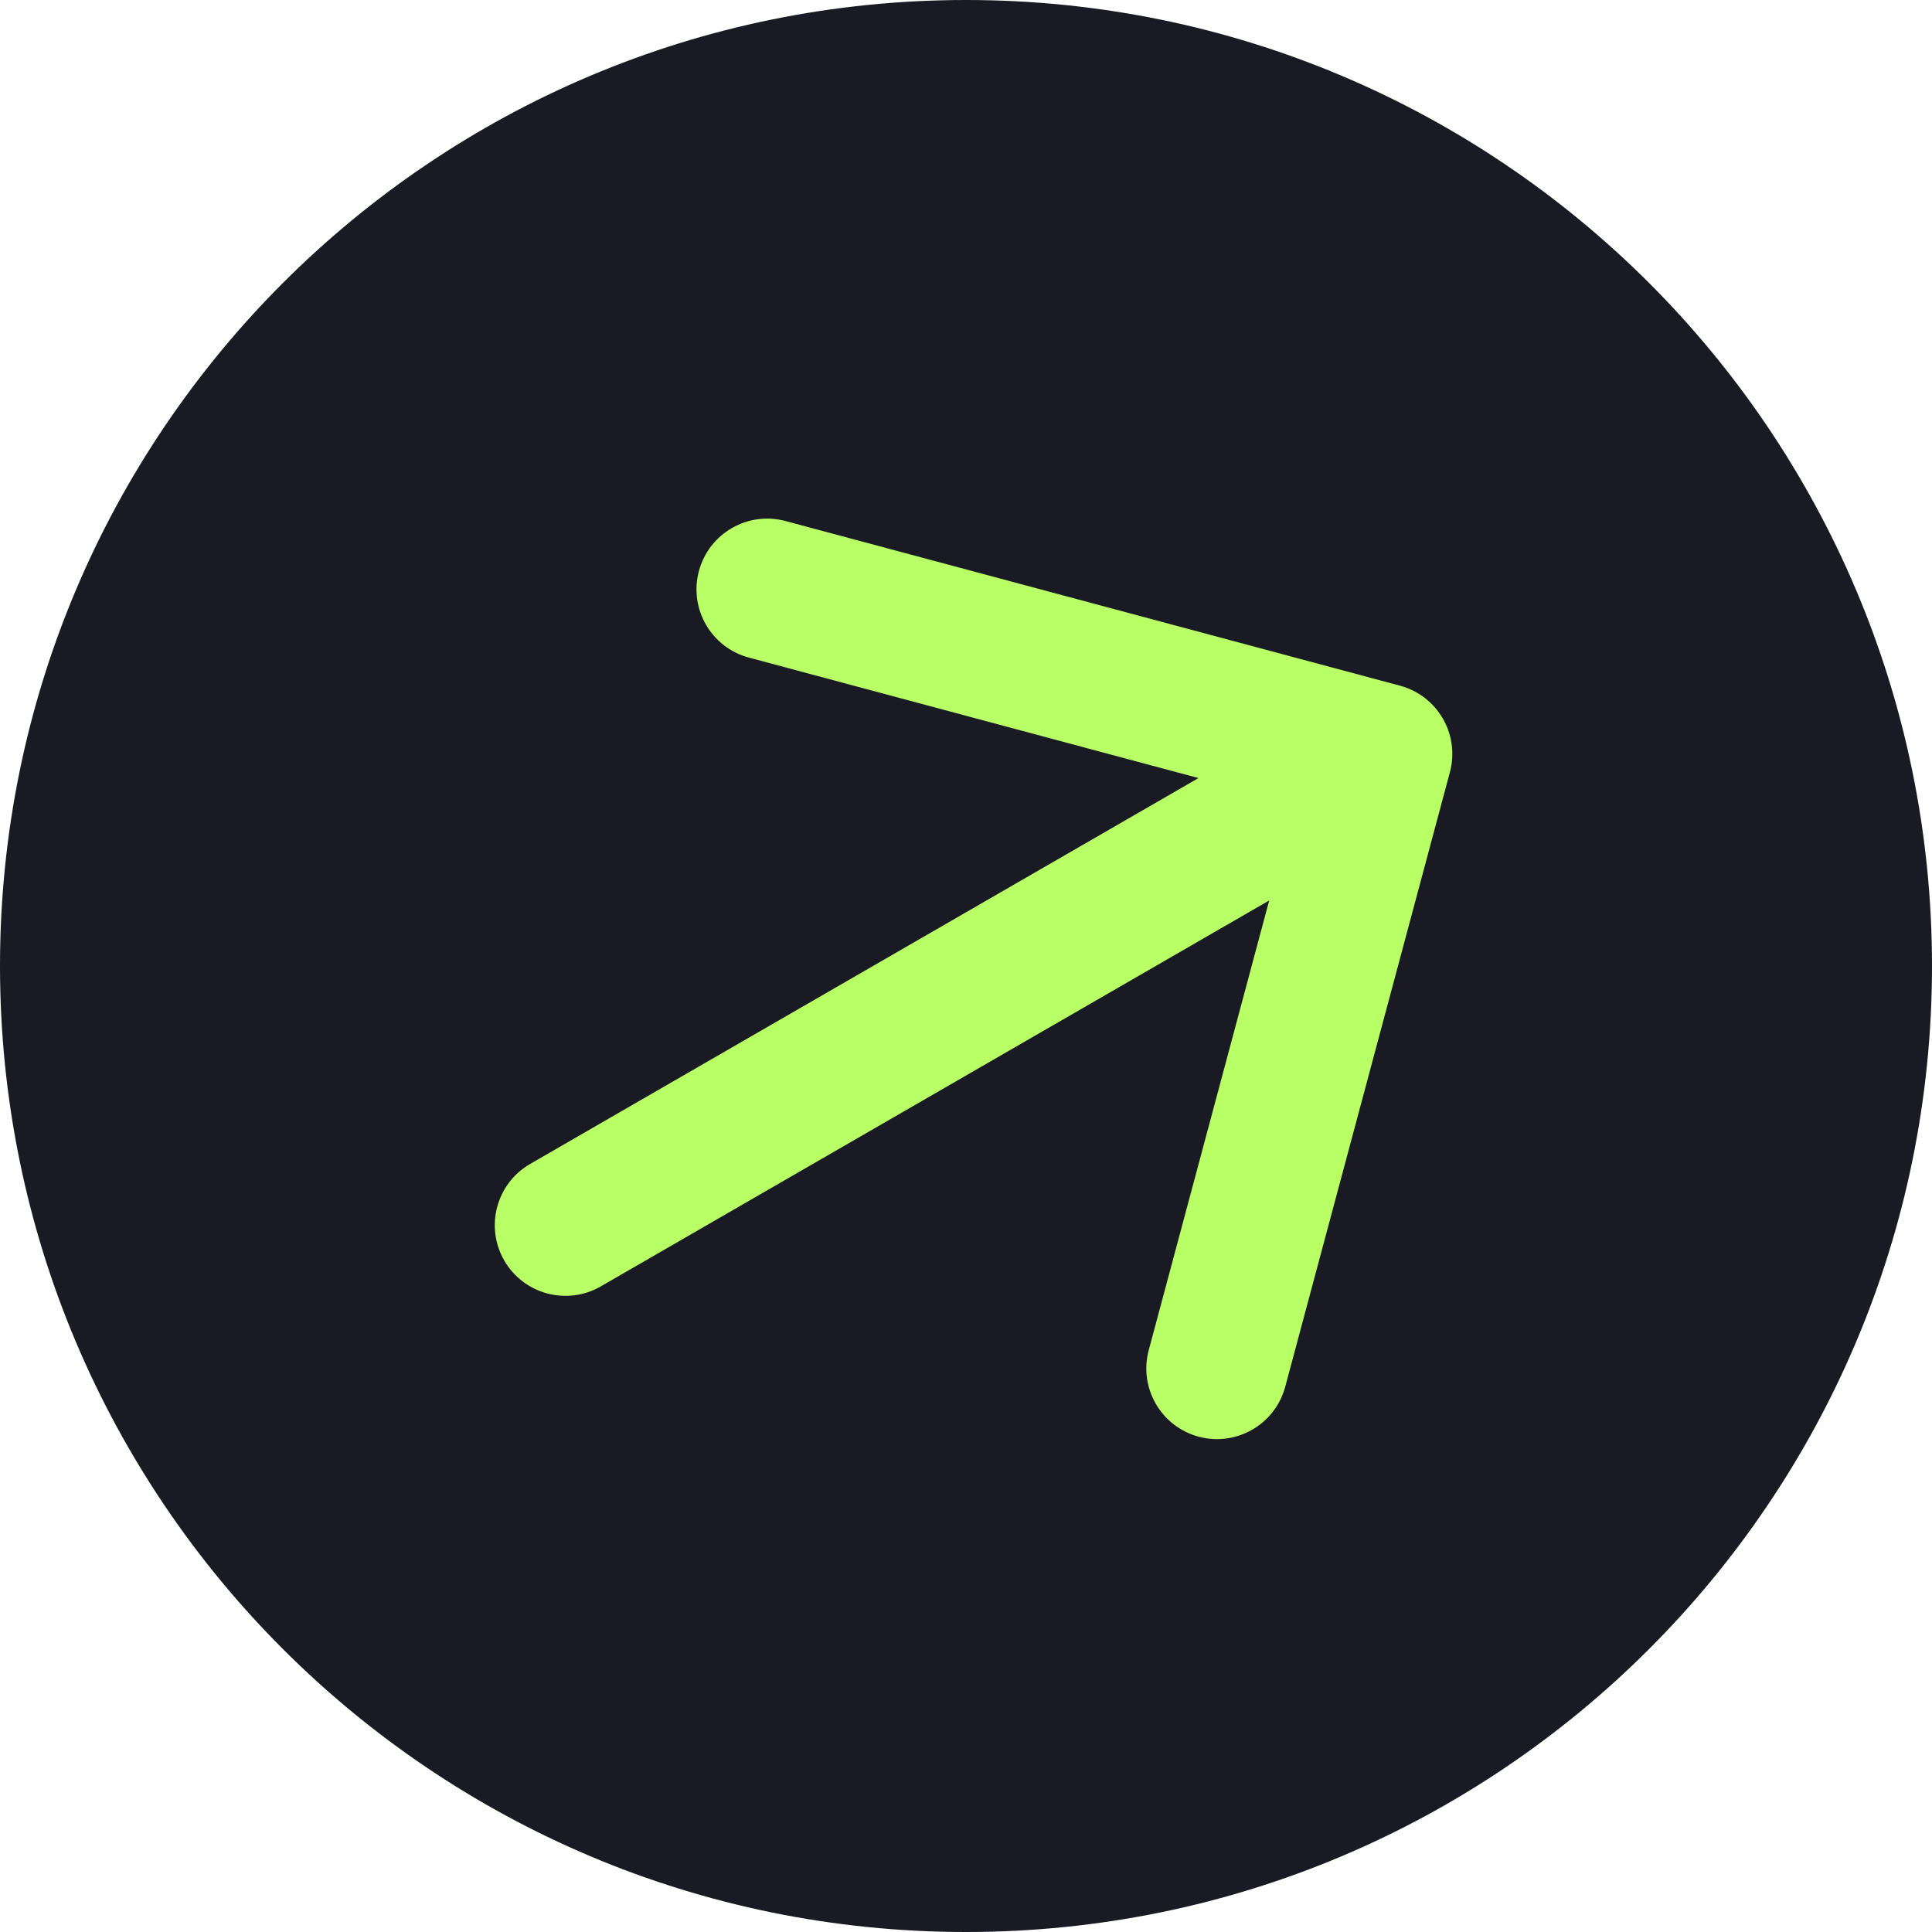
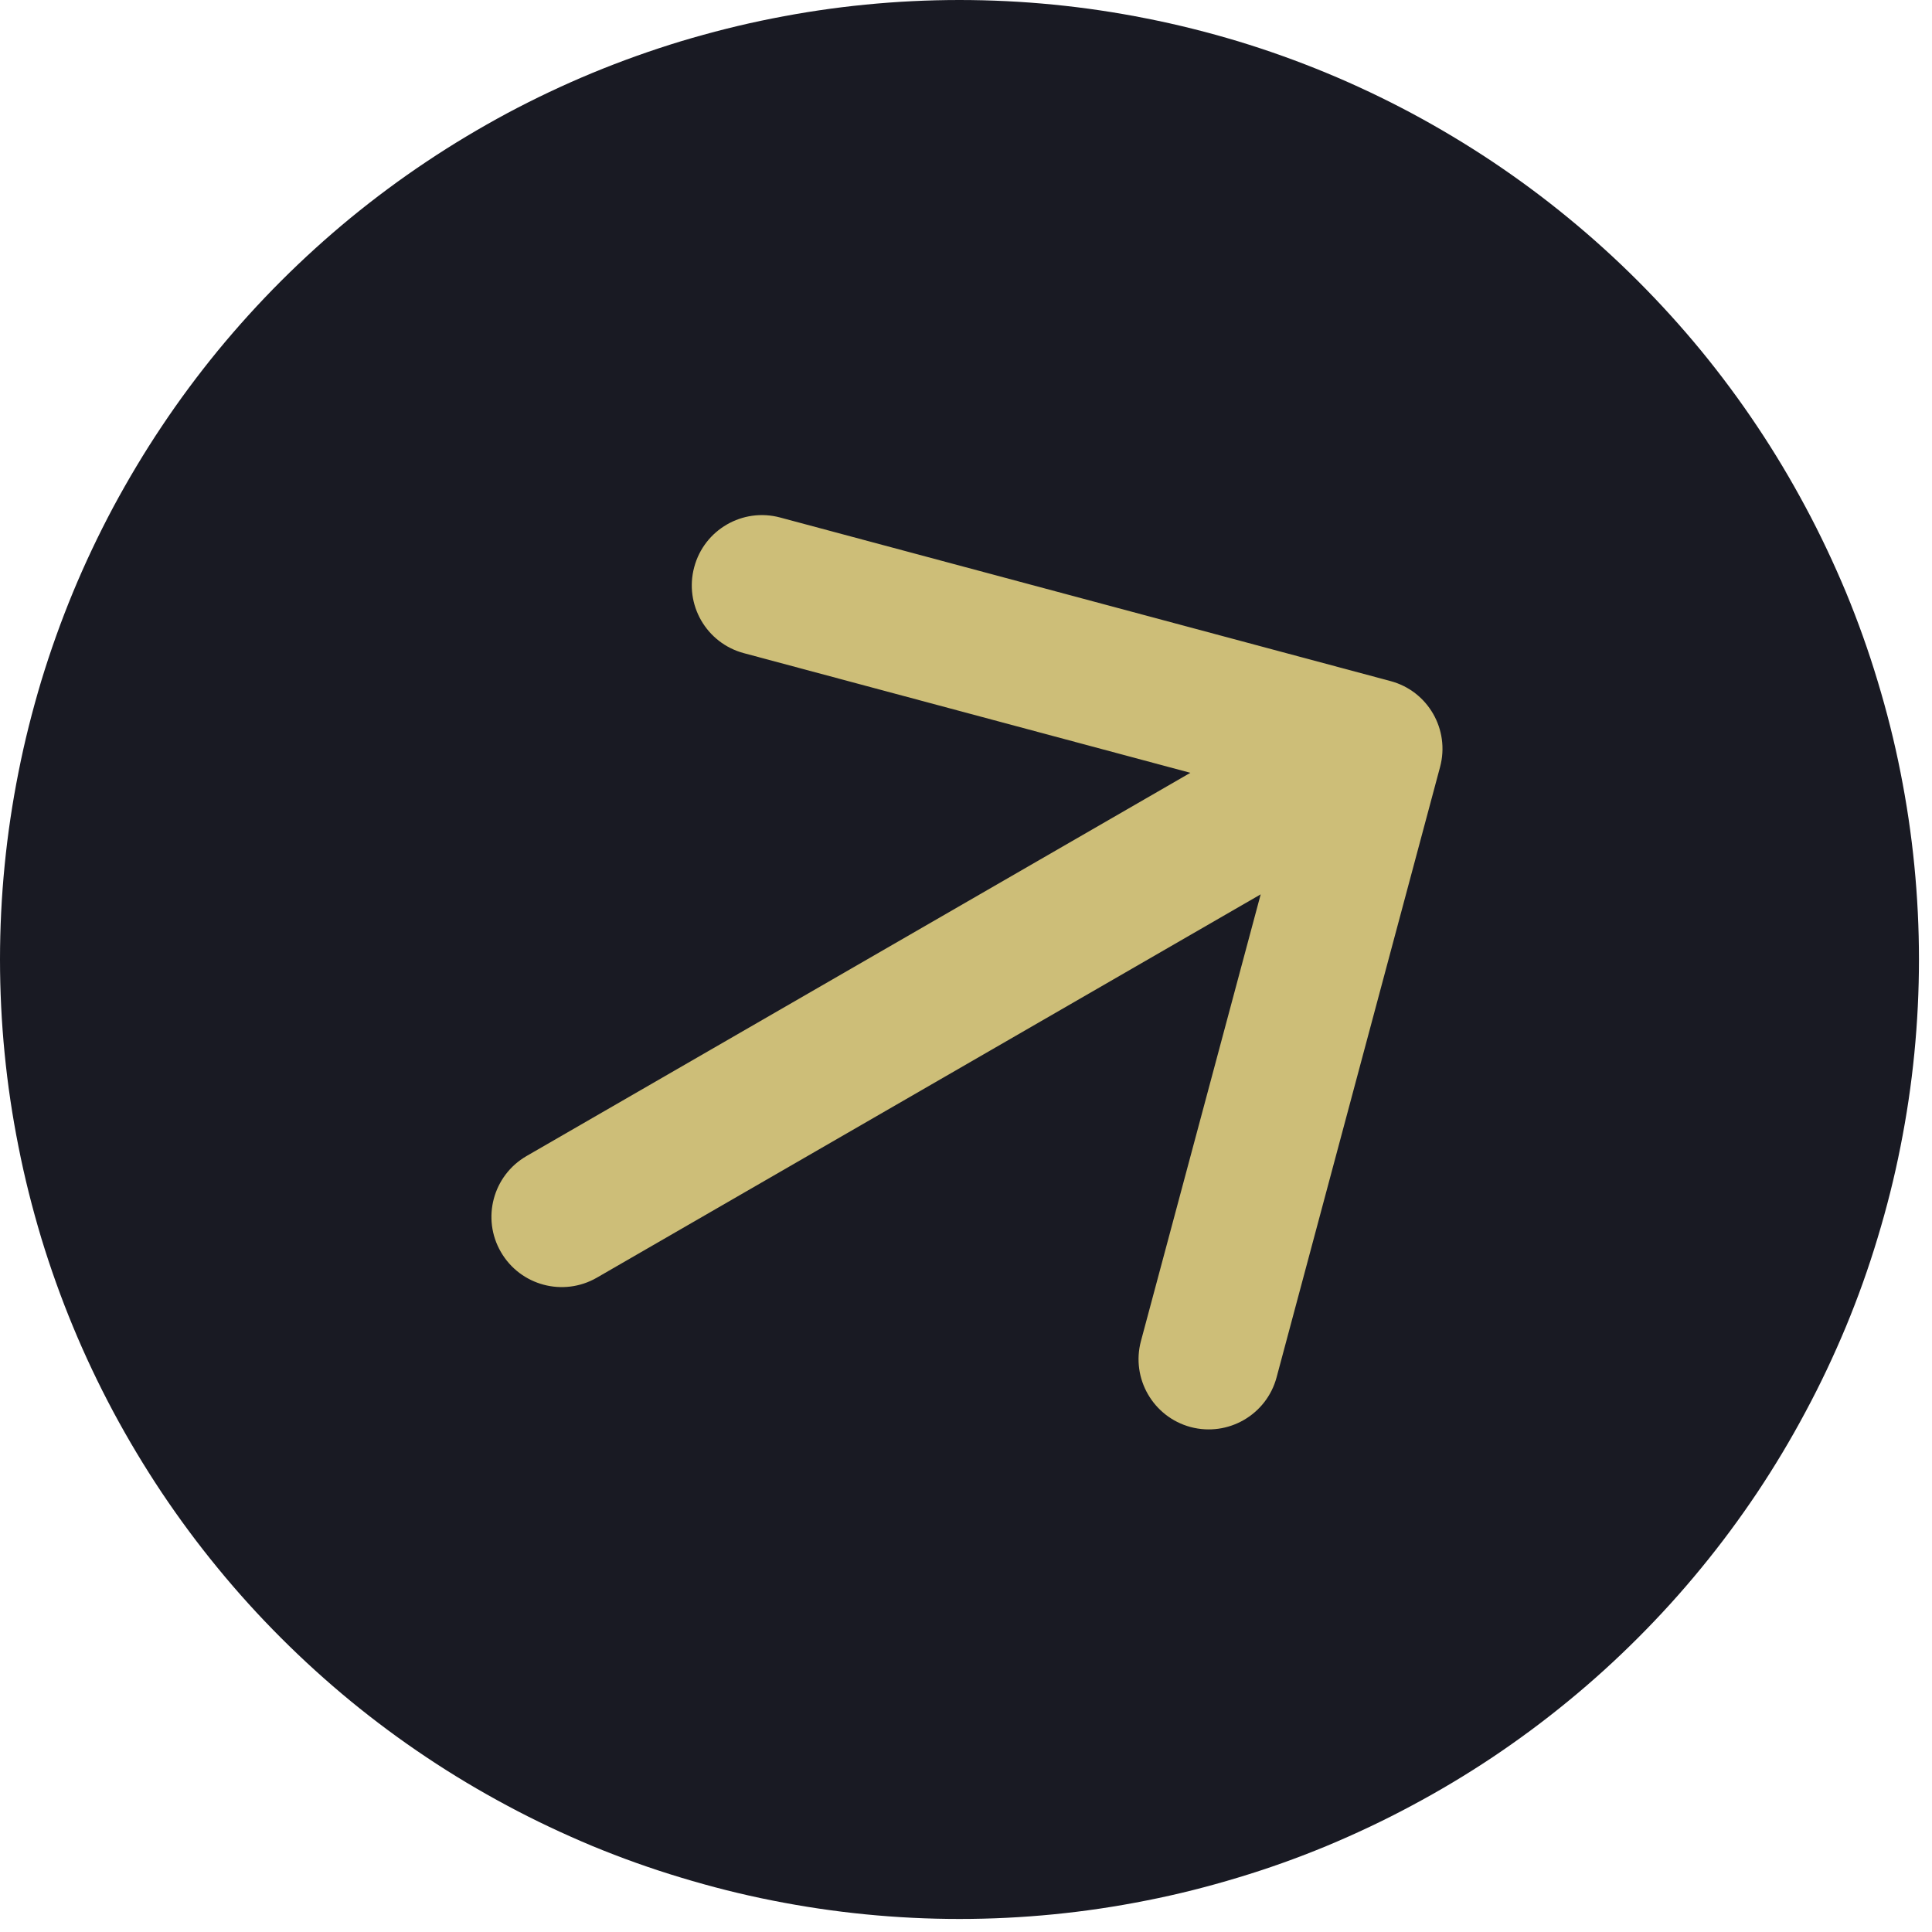
- <svg xmlns="http://www.w3.org/2000/svg" width="41" height="41" viewBox="0 0 41 41" fill="none">
-   <g id="Icon">
-     <circle id="Ellipse 1" cx="20.5" cy="20.5" r="20.5" fill="#191A23" />
-     <path id="Arrow 1" d="M11.25 24.701C10.533 25.115 10.287 26.033 10.701 26.75C11.115 27.467 12.033 27.713 12.75 27.299L11.25 24.701ZM30.769 16.388C30.984 15.588 30.509 14.765 29.709 14.551L16.669 11.057C15.868 10.843 15.046 11.318 14.832 12.118C14.617 12.918 15.092 13.74 15.892 13.955L27.483 17.061L24.378 28.652C24.163 29.452 24.638 30.274 25.438 30.489C26.238 30.703 27.061 30.228 27.275 29.428L30.769 16.388ZM12.75 27.299L30.07 17.299L28.57 14.701L11.25 24.701L12.75 27.299Z" fill="#B9FF66" />
+ <svg xmlns="http://www.w3.org/2000/svg" width="98" zoomAndPan="magnify" viewBox="0 0 73.5 73.5" height="98" preserveAspectRatio="xMidYMid meet" version="1.0">
+   <defs>
+     <clipPath id="686b9d905e">
+       <path d="M 0 0 L 73.004 0 L 73.004 73.004 L 0 73.004 Z M 0 0 " clip-rule="nonzero" />
+     </clipPath>
+   </defs>
+   <g clip-path="url(#686b9d905e)">
+     <path fill="#191a23" d="M 73.004 36.5 C 73.004 37.695 72.945 38.891 72.828 40.078 C 72.711 41.27 72.535 42.449 72.301 43.621 C 72.07 44.797 71.777 45.953 71.43 47.098 C 71.086 48.242 70.684 49.367 70.227 50.469 C 69.766 51.574 69.258 52.652 68.691 53.707 C 68.129 54.762 67.516 55.785 66.852 56.781 C 66.188 57.773 65.477 58.734 64.719 59.656 C 63.961 60.582 63.156 61.469 62.312 62.312 C 61.469 63.156 60.582 63.961 59.656 64.719 C 58.734 65.477 57.773 66.188 56.781 66.852 C 55.785 67.516 54.762 68.129 53.707 68.691 C 52.652 69.258 51.574 69.766 50.469 70.227 C 49.367 70.684 48.242 71.086 47.098 71.43 C 45.953 71.777 44.797 72.07 43.621 72.301 C 42.449 72.535 41.27 72.711 40.078 72.828 C 38.891 72.945 37.695 73.004 36.5 73.004 C 35.305 73.004 34.113 72.945 32.926 72.828 C 31.734 72.711 30.555 72.535 29.379 72.301 C 28.207 72.07 27.051 71.777 25.906 71.43 C 24.762 71.086 23.637 70.684 22.531 70.227 C 21.43 69.766 20.348 69.258 19.293 68.691 C 18.242 68.129 17.215 67.516 16.223 66.852 C 15.227 66.188 14.27 65.477 13.344 64.719 C 12.422 63.961 11.535 63.156 10.691 62.312 C 9.848 61.469 9.043 60.582 8.285 59.656 C 7.527 58.734 6.816 57.773 6.152 56.781 C 5.488 55.785 4.875 54.762 4.309 53.707 C 3.746 52.652 3.234 51.574 2.777 50.469 C 2.32 49.367 1.918 48.242 1.57 47.098 C 1.227 45.953 0.934 44.797 0.703 43.621 C 0.469 42.449 0.293 41.27 0.176 40.078 C 0.059 38.891 0 37.695 0 36.5 C 0 35.305 0.059 34.113 0.176 32.926 C 0.293 31.734 0.469 30.555 0.703 29.379 C 0.934 28.207 1.227 27.051 1.57 25.906 C 1.918 24.762 2.32 23.637 2.777 22.531 C 3.234 21.43 3.746 20.348 4.309 19.293 C 4.875 18.242 5.488 17.215 6.152 16.223 C 6.816 15.227 7.527 14.27 8.285 13.344 C 9.043 12.422 9.848 11.535 10.691 10.691 C 11.535 9.848 12.422 9.043 13.344 8.285 C 14.27 7.527 15.227 6.816 16.223 6.152 C 17.215 5.488 18.242 4.875 19.293 4.309 C 20.348 3.746 21.43 3.234 22.531 2.777 C 23.637 2.32 24.762 1.918 25.906 1.57 C 27.051 1.227 28.207 0.934 29.379 0.703 C 30.555 0.469 31.734 0.293 32.926 0.176 C 34.113 0.059 35.305 0 36.5 0 C 37.695 0 38.891 0.059 40.078 0.176 C 41.27 0.293 42.449 0.469 43.621 0.703 C 44.797 0.934 45.953 1.227 47.098 1.57 C 48.242 1.918 49.367 2.32 50.469 2.777 C 51.574 3.234 52.652 3.746 53.707 4.309 C 54.762 4.875 55.785 5.488 56.781 6.152 C 57.773 6.816 58.734 7.527 59.656 8.285 C 60.582 9.043 61.469 9.848 62.312 10.691 C 63.156 11.535 63.961 12.422 64.719 13.344 C 65.477 14.27 66.188 15.227 66.852 16.223 C 67.516 17.215 68.129 18.242 68.691 19.293 C 69.258 20.348 69.766 21.43 70.227 22.531 C 70.684 23.637 71.086 24.762 71.43 25.906 C 71.777 27.051 72.07 28.207 72.301 29.379 C 72.535 30.555 72.711 31.734 72.828 32.926 C 72.945 34.113 73.004 35.305 73.004 36.5 Z M 73.004 36.5 " fill-opacity="1" fill-rule="nonzero" />
  </g>
+   <path fill="#cdbe78" d="M 20.031 43.98 C 18.754 44.719 18.316 46.352 19.055 47.629 C 19.793 48.906 21.426 49.344 22.703 48.609 Z M 54.785 29.18 C 55.168 27.754 54.324 26.289 52.898 25.91 L 29.68 19.688 C 28.254 19.305 26.789 20.152 26.41 21.578 C 26.027 23 26.871 24.465 28.297 24.848 L 48.938 30.379 L 43.406 51.016 C 43.023 52.441 43.871 53.906 45.293 54.289 C 46.719 54.668 48.184 53.824 48.566 52.398 Z M 22.703 48.609 L 53.543 30.801 L 50.871 26.176 L 20.031 43.98 Z M 22.703 48.609 " fill-opacity="1" fill-rule="nonzero" />
</svg>
